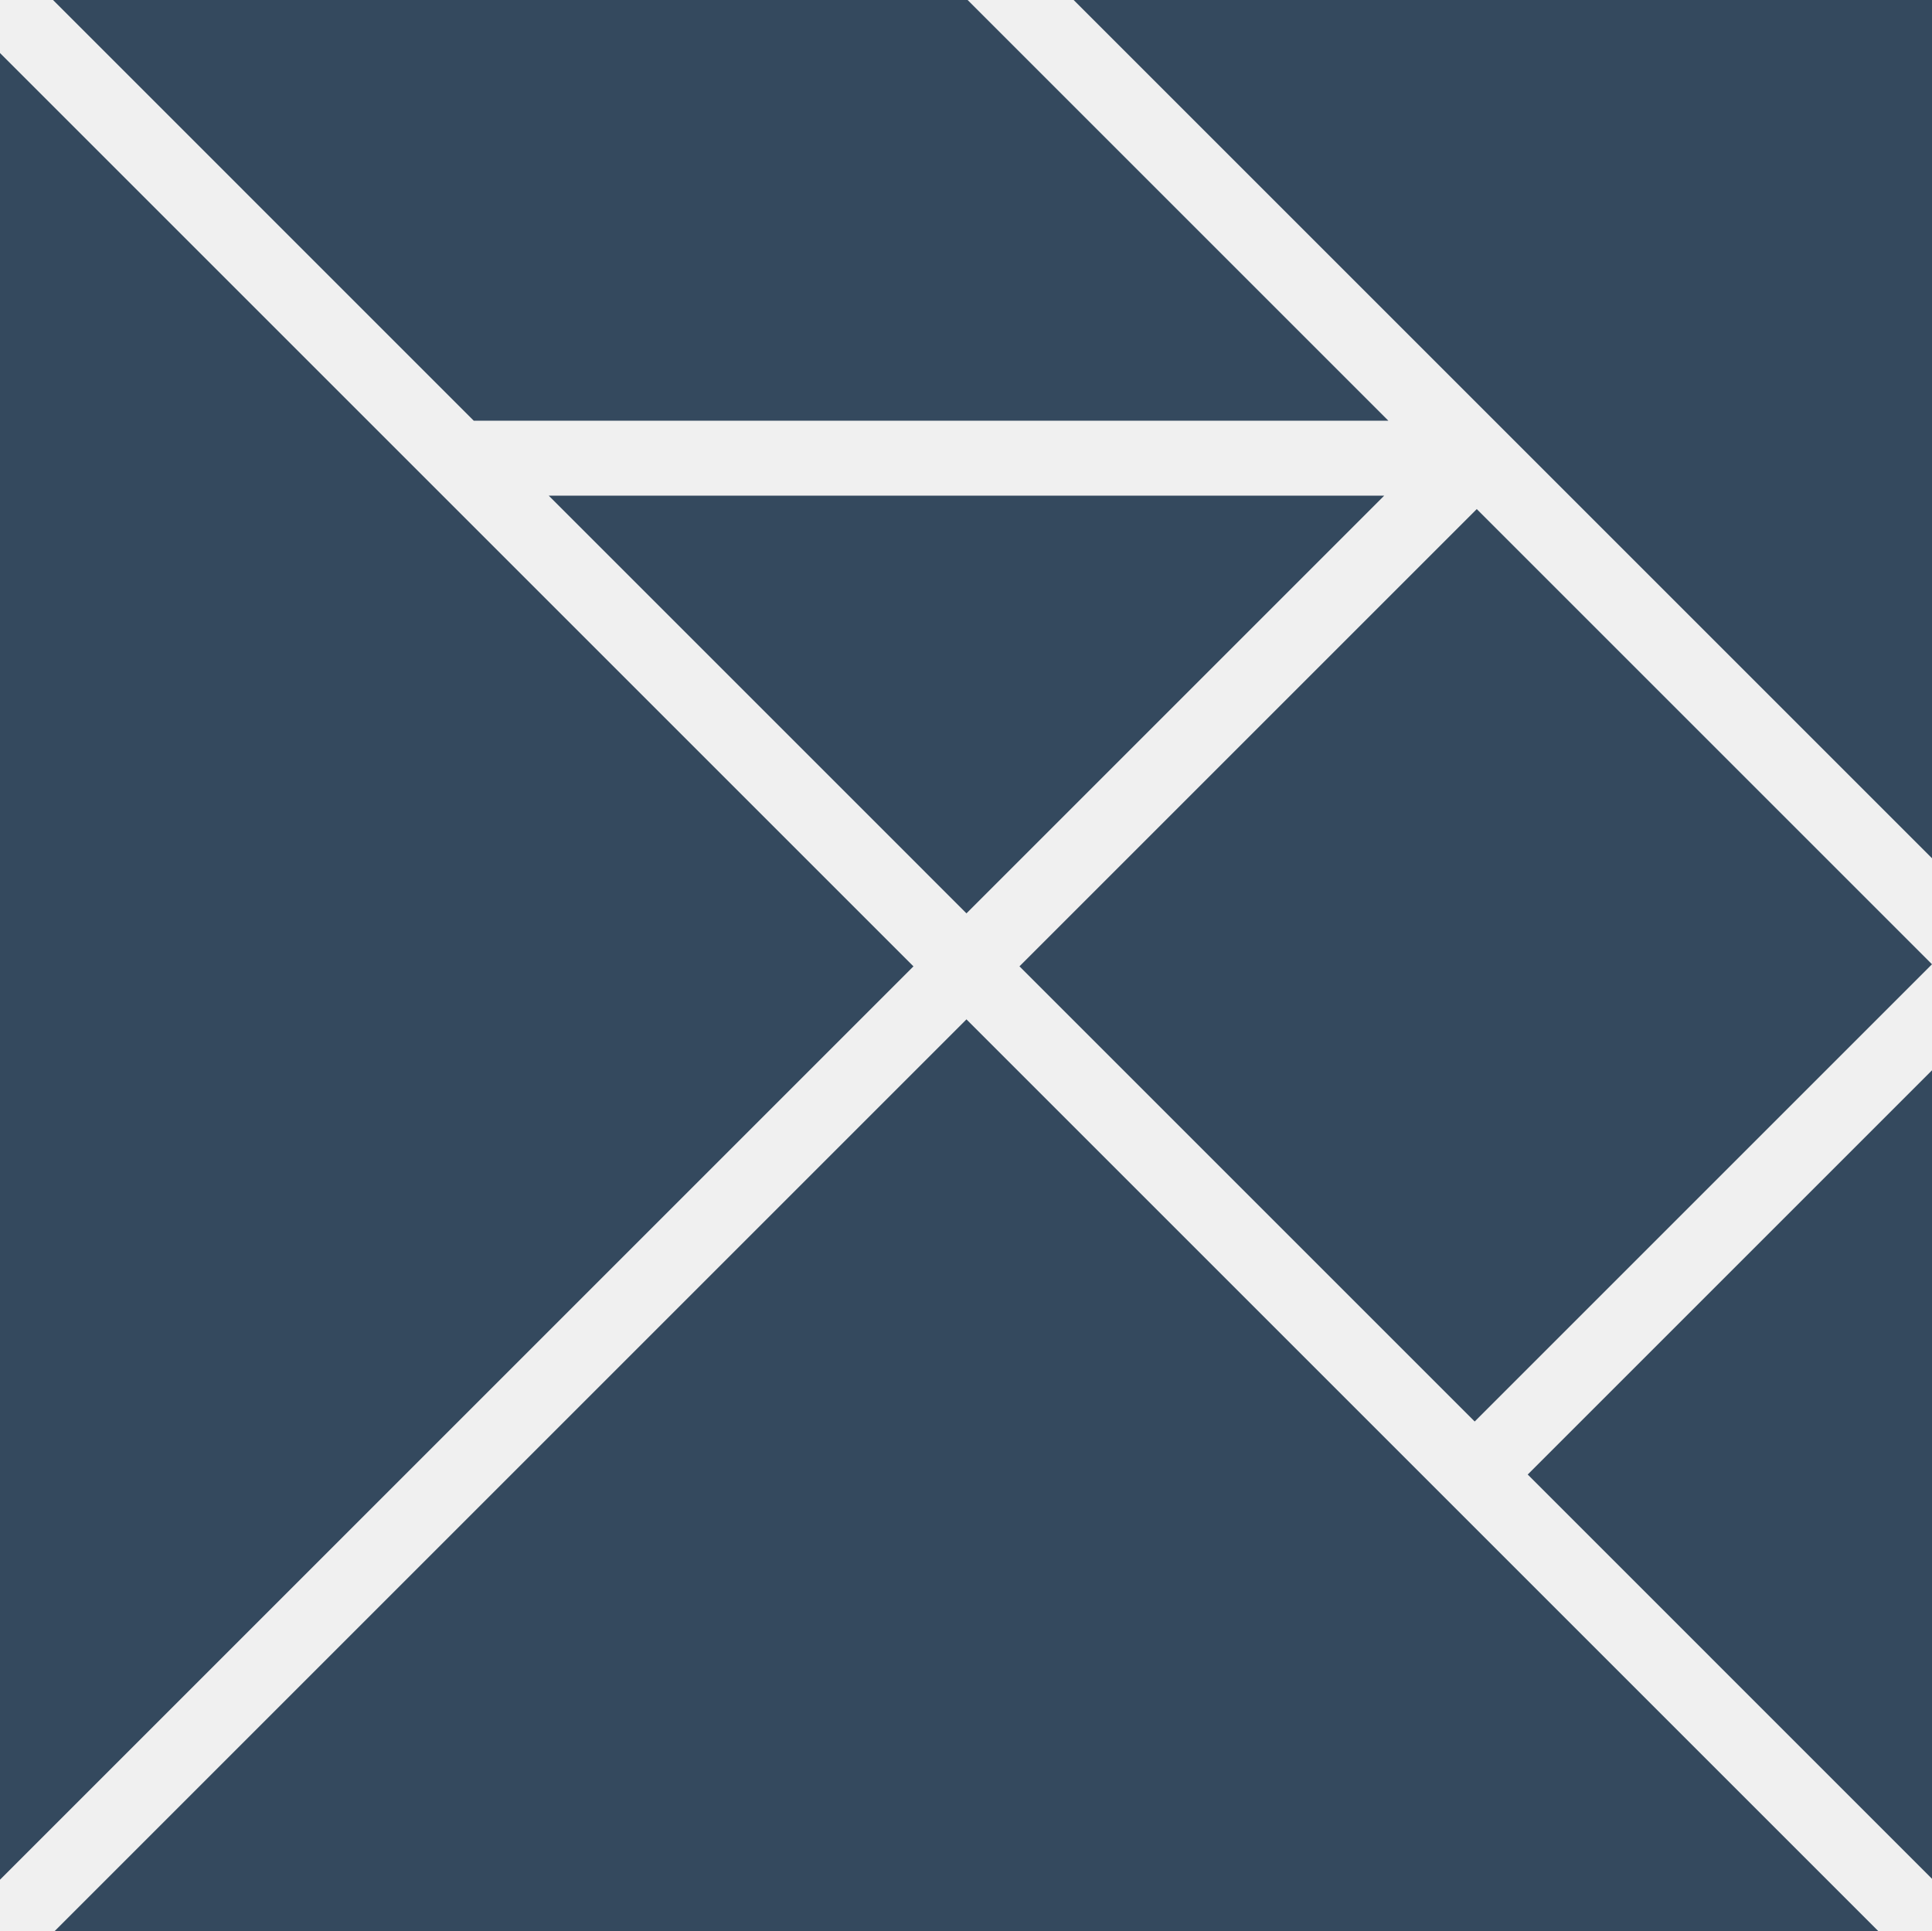
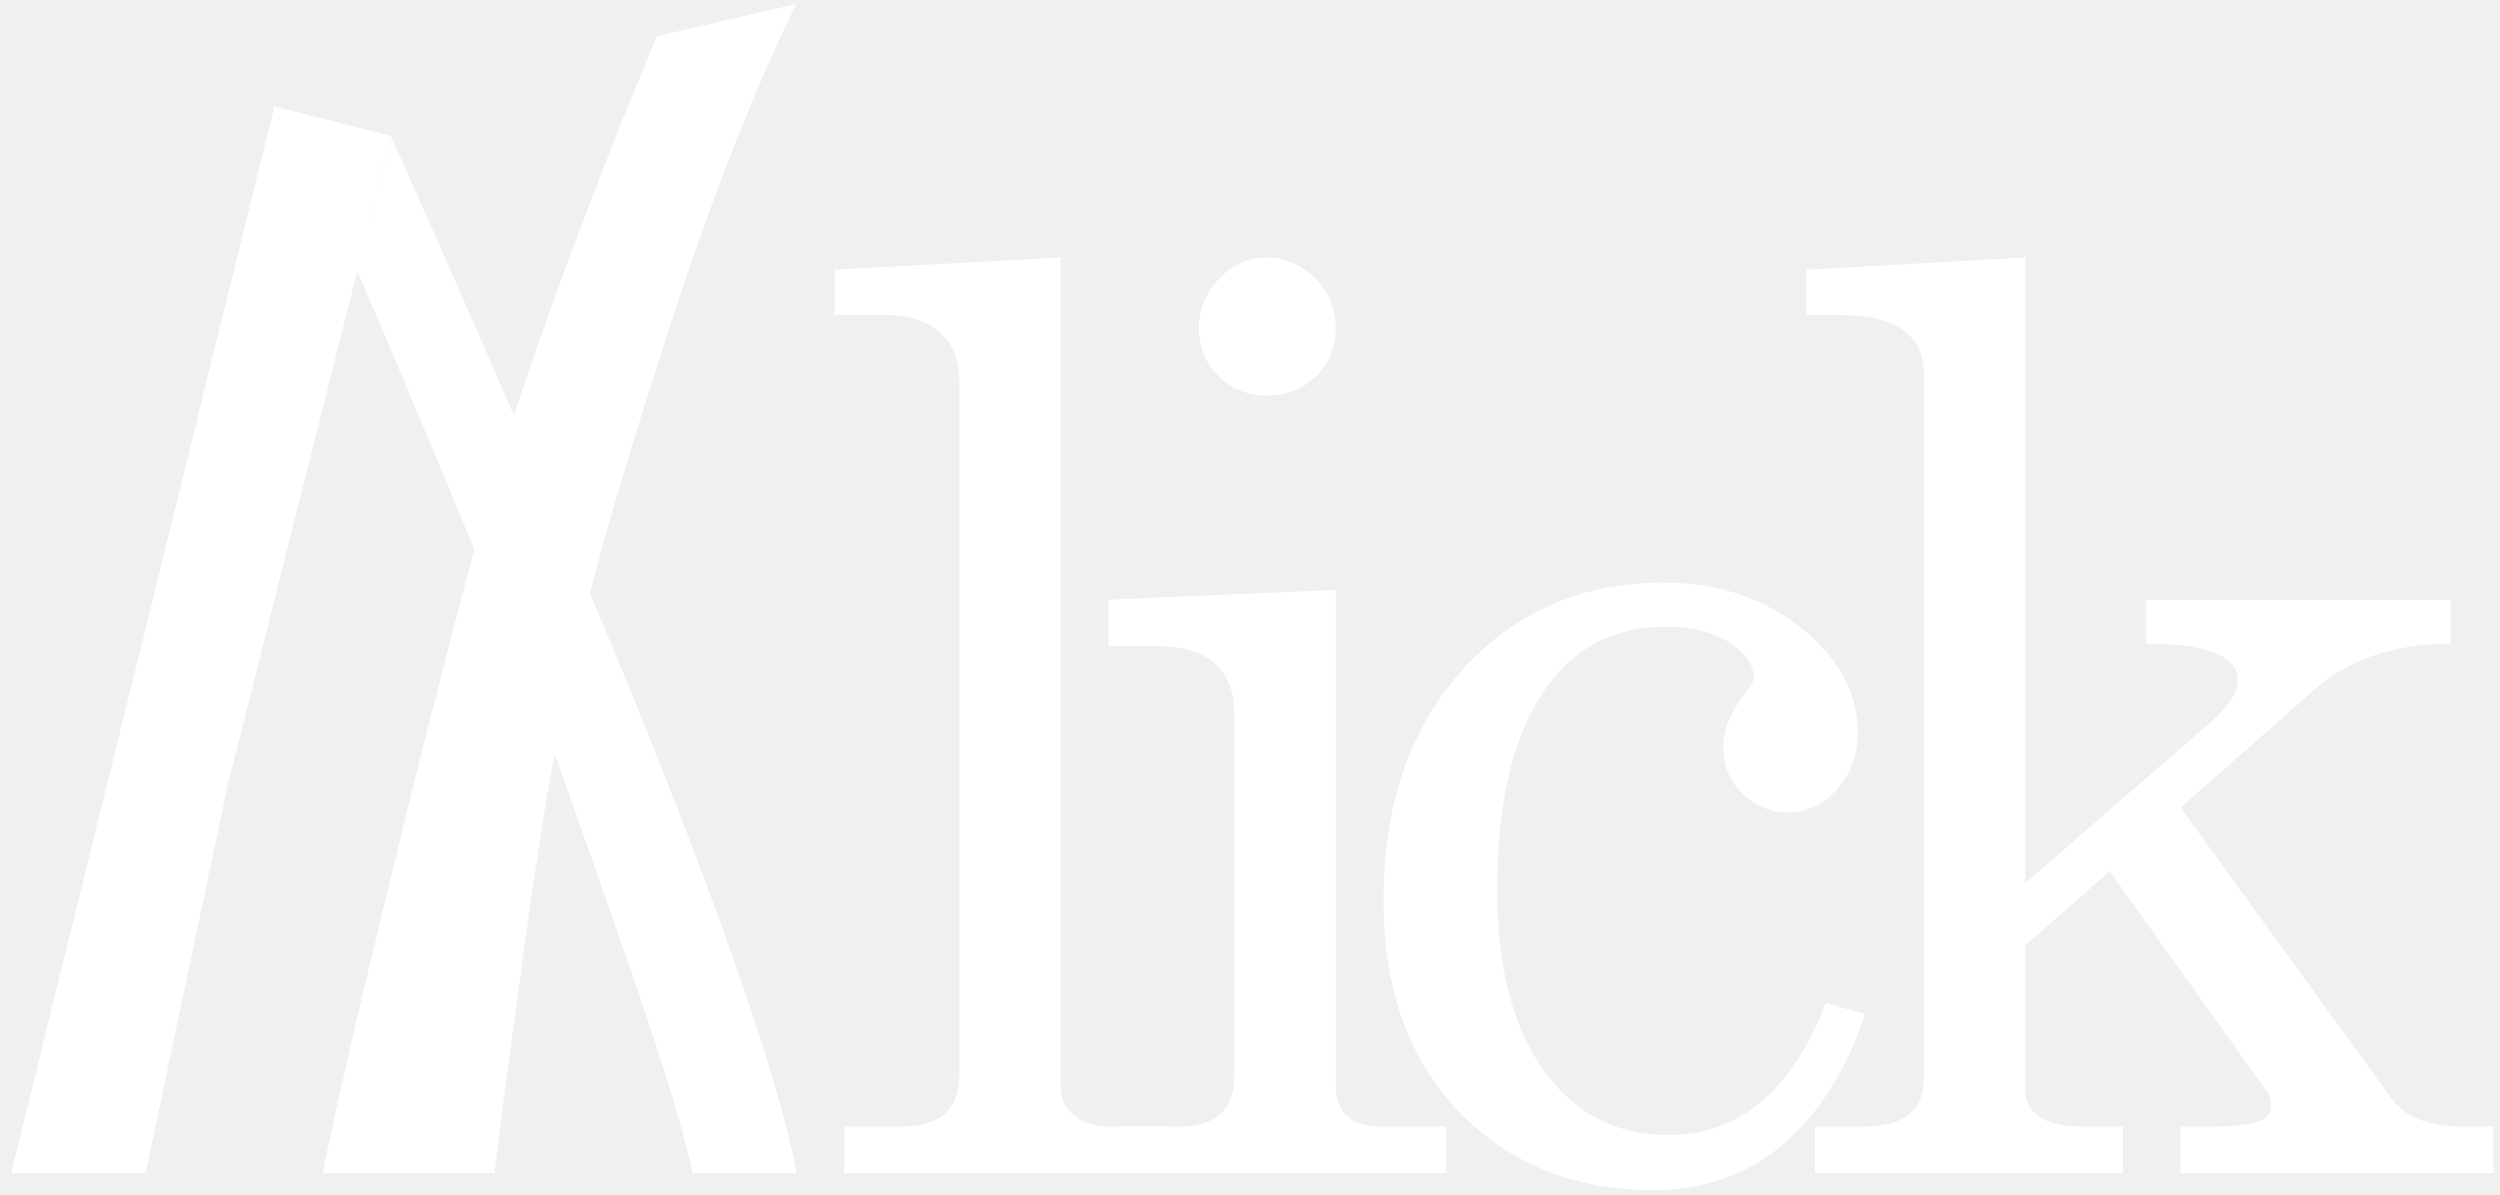
- <svg xmlns="http://www.w3.org/2000/svg" version="1.1" id="Layer_1" x="0px" y="0px" viewBox="0 0 323.141 322.95" enable-background="new 0 0 323.141 322.95" xml:space="preserve">
-   <g>
-     <polygon fill="#34495E" points="161.649,152.782 231.514,82.916 91.783,82.916" />
-     <polygon fill="#34495E" points="8.867,0 79.241,70.375 232.213,70.375 161.838,0" />
-     <rect fill="#34495E" x="192.99" y="107.392" transform="matrix(0.7071 0.7071 -0.7071 0.7071 186.4727 -127.2386)" width="107.676" height="108.167" />
-     <polygon fill="#34495E" points="323.298,143.724 323.298,0 179.573,0" />
-     <polygon fill="#34495E" points="152.781,161.649 0,8.868 0,314.432" />
-     <polygon fill="#34495E" points="255.522,246.655 323.298,314.432 323.298,178.879" />
-     <polygon fill="#34495E" points="161.649,170.517 8.869,323.298 314.43,323.298" />
+ <svg xmlns="http://www.w3.org/2000/svg" width="159px" height="76px" viewBox="0 0 159 76" version="1.1">
+   <g id="Welcome" stroke="none" stroke-width="1" fill="none" fill-rule="evenodd">
+     <g id="Mobile-Portrait" transform="translate(-81, -17)" fill="#FFFFFF">
+       <g id="Group-8" transform="translate(81, 17)">
+         <polyline id="Fill-1" points="14.482 49.924 9.263 74.601 0.709 74.601 17.454 6.772 24.89 8.648 17.71 37.122" />
+         <path d="M24.89,8.713 C24.89,8.713 31.235,22.801 37.891,38.608 C44.971,55.425 49.741,69.016 50.635,74.601 L44.032,74.601 C43.133,69.789 38.706,57.699 35.587,48.815 C32.234,39.266 22.698,17.196 22.698,17.196 L24.89,8.713 Z" id="Fill-2" />
+         <path d="M35.596,46.791 C35.514,47.104 35.434,47.412 35.358,47.715 C34.296,51.946 31.441,74.601 31.441,74.601 L20.538,74.601 C21.55,68.868 29.482,36.358 32.12,28.118 C33.573,23.679 35.054,19.452 36.564,15.438 C38.074,11.424 39.305,8.272 40.256,5.98 C41.208,3.689 41.71,2.464 41.764,2.307 L50.635,0.258 C47.925,5.813 45.29,12.52 42.73,20.378 C40.17,28.236 38.379,34.23 37.358,38.36" id="Fill-3" />
+         <path d="M53.079,17.153 L67.46,16.376 L67.46,69.159 C67.46,69.885 67.745,70.481 68.315,70.947 C68.885,71.414 69.611,71.647 70.492,71.647 L74.301,71.647 L74.301,74.601 L53.701,74.601 L53.701,71.647 L57.354,71.647 C59.79,71.647 61.008,70.559 61.008,68.382 L61.008,24.15 C61.008,22.854 60.593,21.843 59.764,21.118 C58.935,20.392 57.795,20.03 56.344,20.03 L53.079,20.03 L53.079,17.153 Z" id="Fill-4" />
+         <path d="M80.524,16.376 C81.716,16.376 82.752,16.817 83.633,17.698 C84.514,18.578 84.955,19.641 84.955,20.885 C84.955,22.077 84.54,23.087 83.711,23.916 C82.882,24.746 81.845,25.16 80.602,25.16 C79.358,25.16 78.321,24.746 77.492,23.916 C76.663,23.087 76.248,22.077 76.248,20.885 C76.248,19.693 76.676,18.643 77.531,17.736 C78.386,16.829 79.384,16.376 80.524,16.376 Z M70.496,41.096 L70.496,38.142 L84.955,37.52 L84.955,69.004 C84.955,70.766 85.913,71.647 87.831,71.647 L91.951,71.647 L91.951,74.601 L71.273,74.601 L71.273,71.647 L75.082,71.647 C77.362,71.647 78.503,70.559 78.503,68.382 L78.503,45.45 C78.503,42.547 76.844,41.096 73.527,41.096 L70.496,41.096 Z" id="Fill-5" />
+         <path d="M116.131,63.795 L118.619,64.495 C117.427,68.071 115.691,70.831 113.41,72.774 C111.13,74.718 108.383,75.689 105.17,75.689 C100.143,75.689 96.023,74.031 92.81,70.714 C89.597,67.397 87.99,62.914 87.99,57.266 C87.99,51.202 89.662,46.318 93.004,42.612 C96.347,38.907 100.61,37.054 105.792,37.054 C109.316,37.054 112.296,38.065 114.732,40.086 C117.012,41.951 118.152,44.128 118.152,46.616 C118.152,48.015 117.712,49.207 116.831,50.191 C115.95,51.176 114.913,51.669 113.721,51.669 C112.633,51.669 111.674,51.28 110.845,50.502 C110.016,49.725 109.601,48.715 109.601,47.471 C109.601,46.642 109.86,45.812 110.379,44.983 C110.586,44.672 110.949,44.154 111.467,43.428 L111.545,43.117 C111.545,42.288 111.026,41.537 109.99,40.863 C108.953,40.189 107.606,39.852 105.948,39.852 C102.527,39.852 99.884,41.304 98.018,44.206 C96.153,47.108 95.22,51.228 95.22,56.566 C95.22,61.489 96.205,65.324 98.174,68.071 C100.143,70.818 102.786,72.191 106.103,72.191 C110.612,72.191 113.954,69.392 116.131,63.795 Z" id="Fill-6" />
+         <path d="M114.891,20.03 L114.891,17.153 L128.806,16.376 L128.806,56.177 L140.7,45.838 C141.166,45.424 141.555,44.996 141.866,44.556 C142.177,44.115 142.332,43.688 142.332,43.273 C142.332,41.718 140.389,40.941 136.502,40.941 L136.502,38.142 L155.859,38.142 L155.859,40.941 C152.231,40.941 149.303,41.951 147.074,43.973 L138.679,51.358 L152.205,70.014 C153.086,71.103 154.537,71.647 156.558,71.647 L158.579,71.647 L158.579,74.601 L138.679,74.601 L138.679,71.647 L140.7,71.647 C141.944,71.647 142.876,71.556 143.498,71.375 C144.12,71.193 144.431,70.844 144.431,70.325 C144.431,69.859 144.302,69.496 144.043,69.237 L134.17,55.4 L128.806,60.142 L128.806,69.237 C128.806,70.844 130.024,71.647 132.46,71.647 L135.025,71.647 L135.025,74.601 L115.435,74.601 L115.435,71.647 L118.545,71.647 C121.084,71.647 122.354,70.636 122.354,68.615 L122.354,23.761 C122.354,21.273 120.54,20.03 116.912,20.03 L114.891,20.03 Z" id="Fill-7" />
+       </g>
+     </g>
  </g>
</svg>
